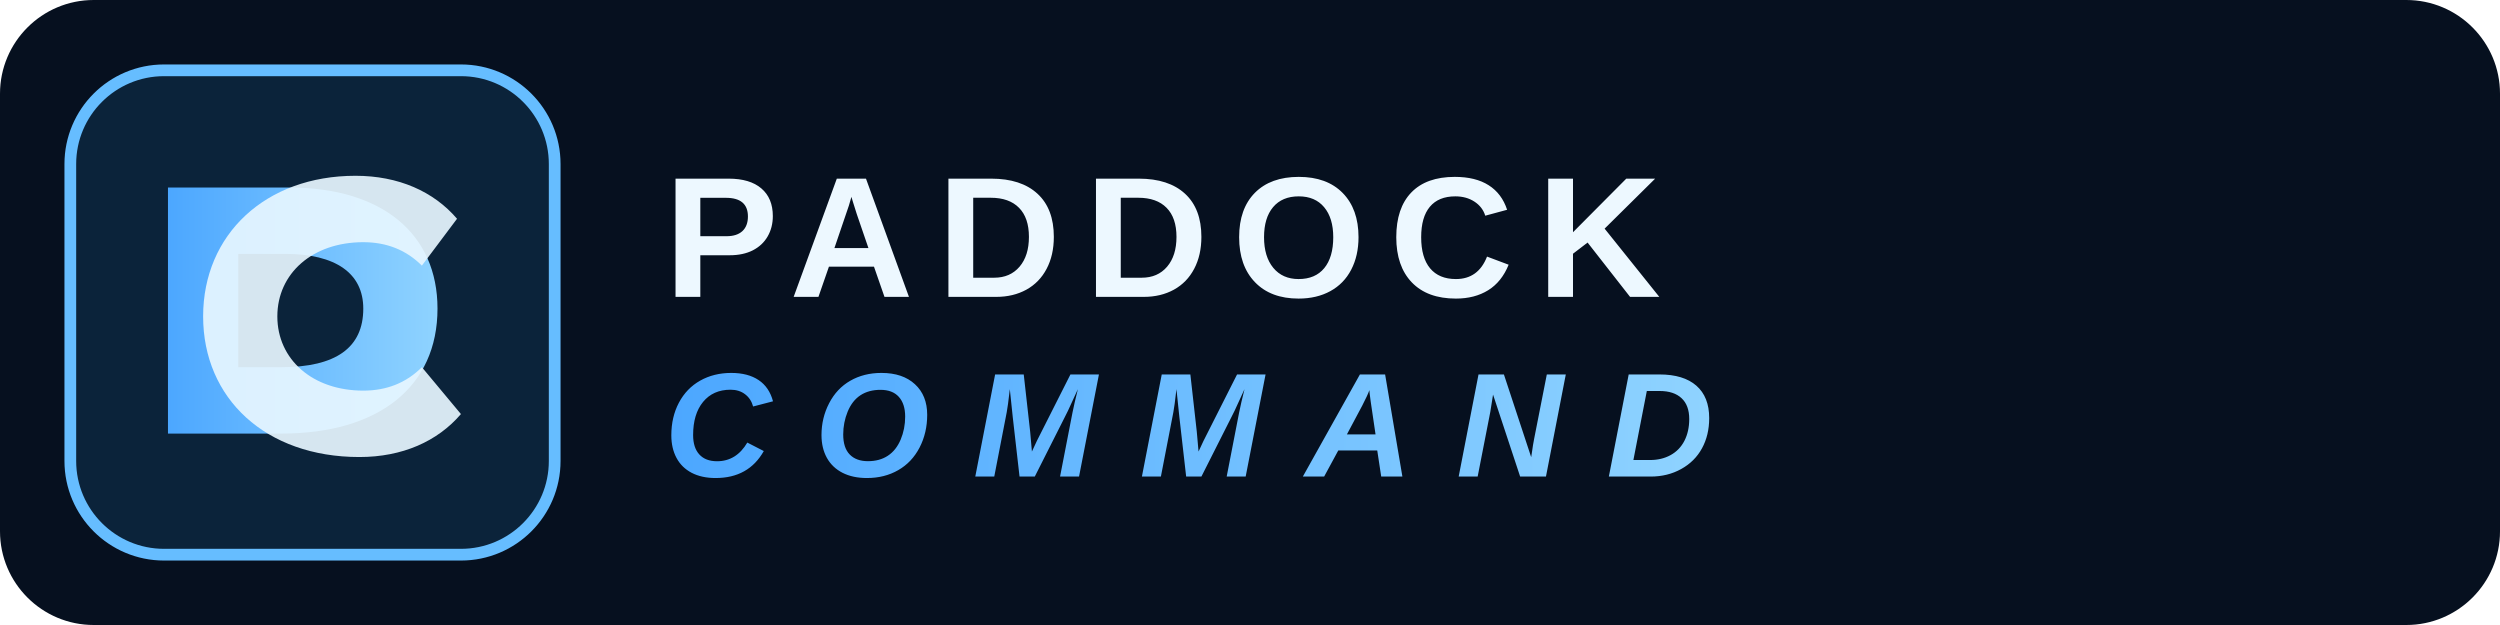
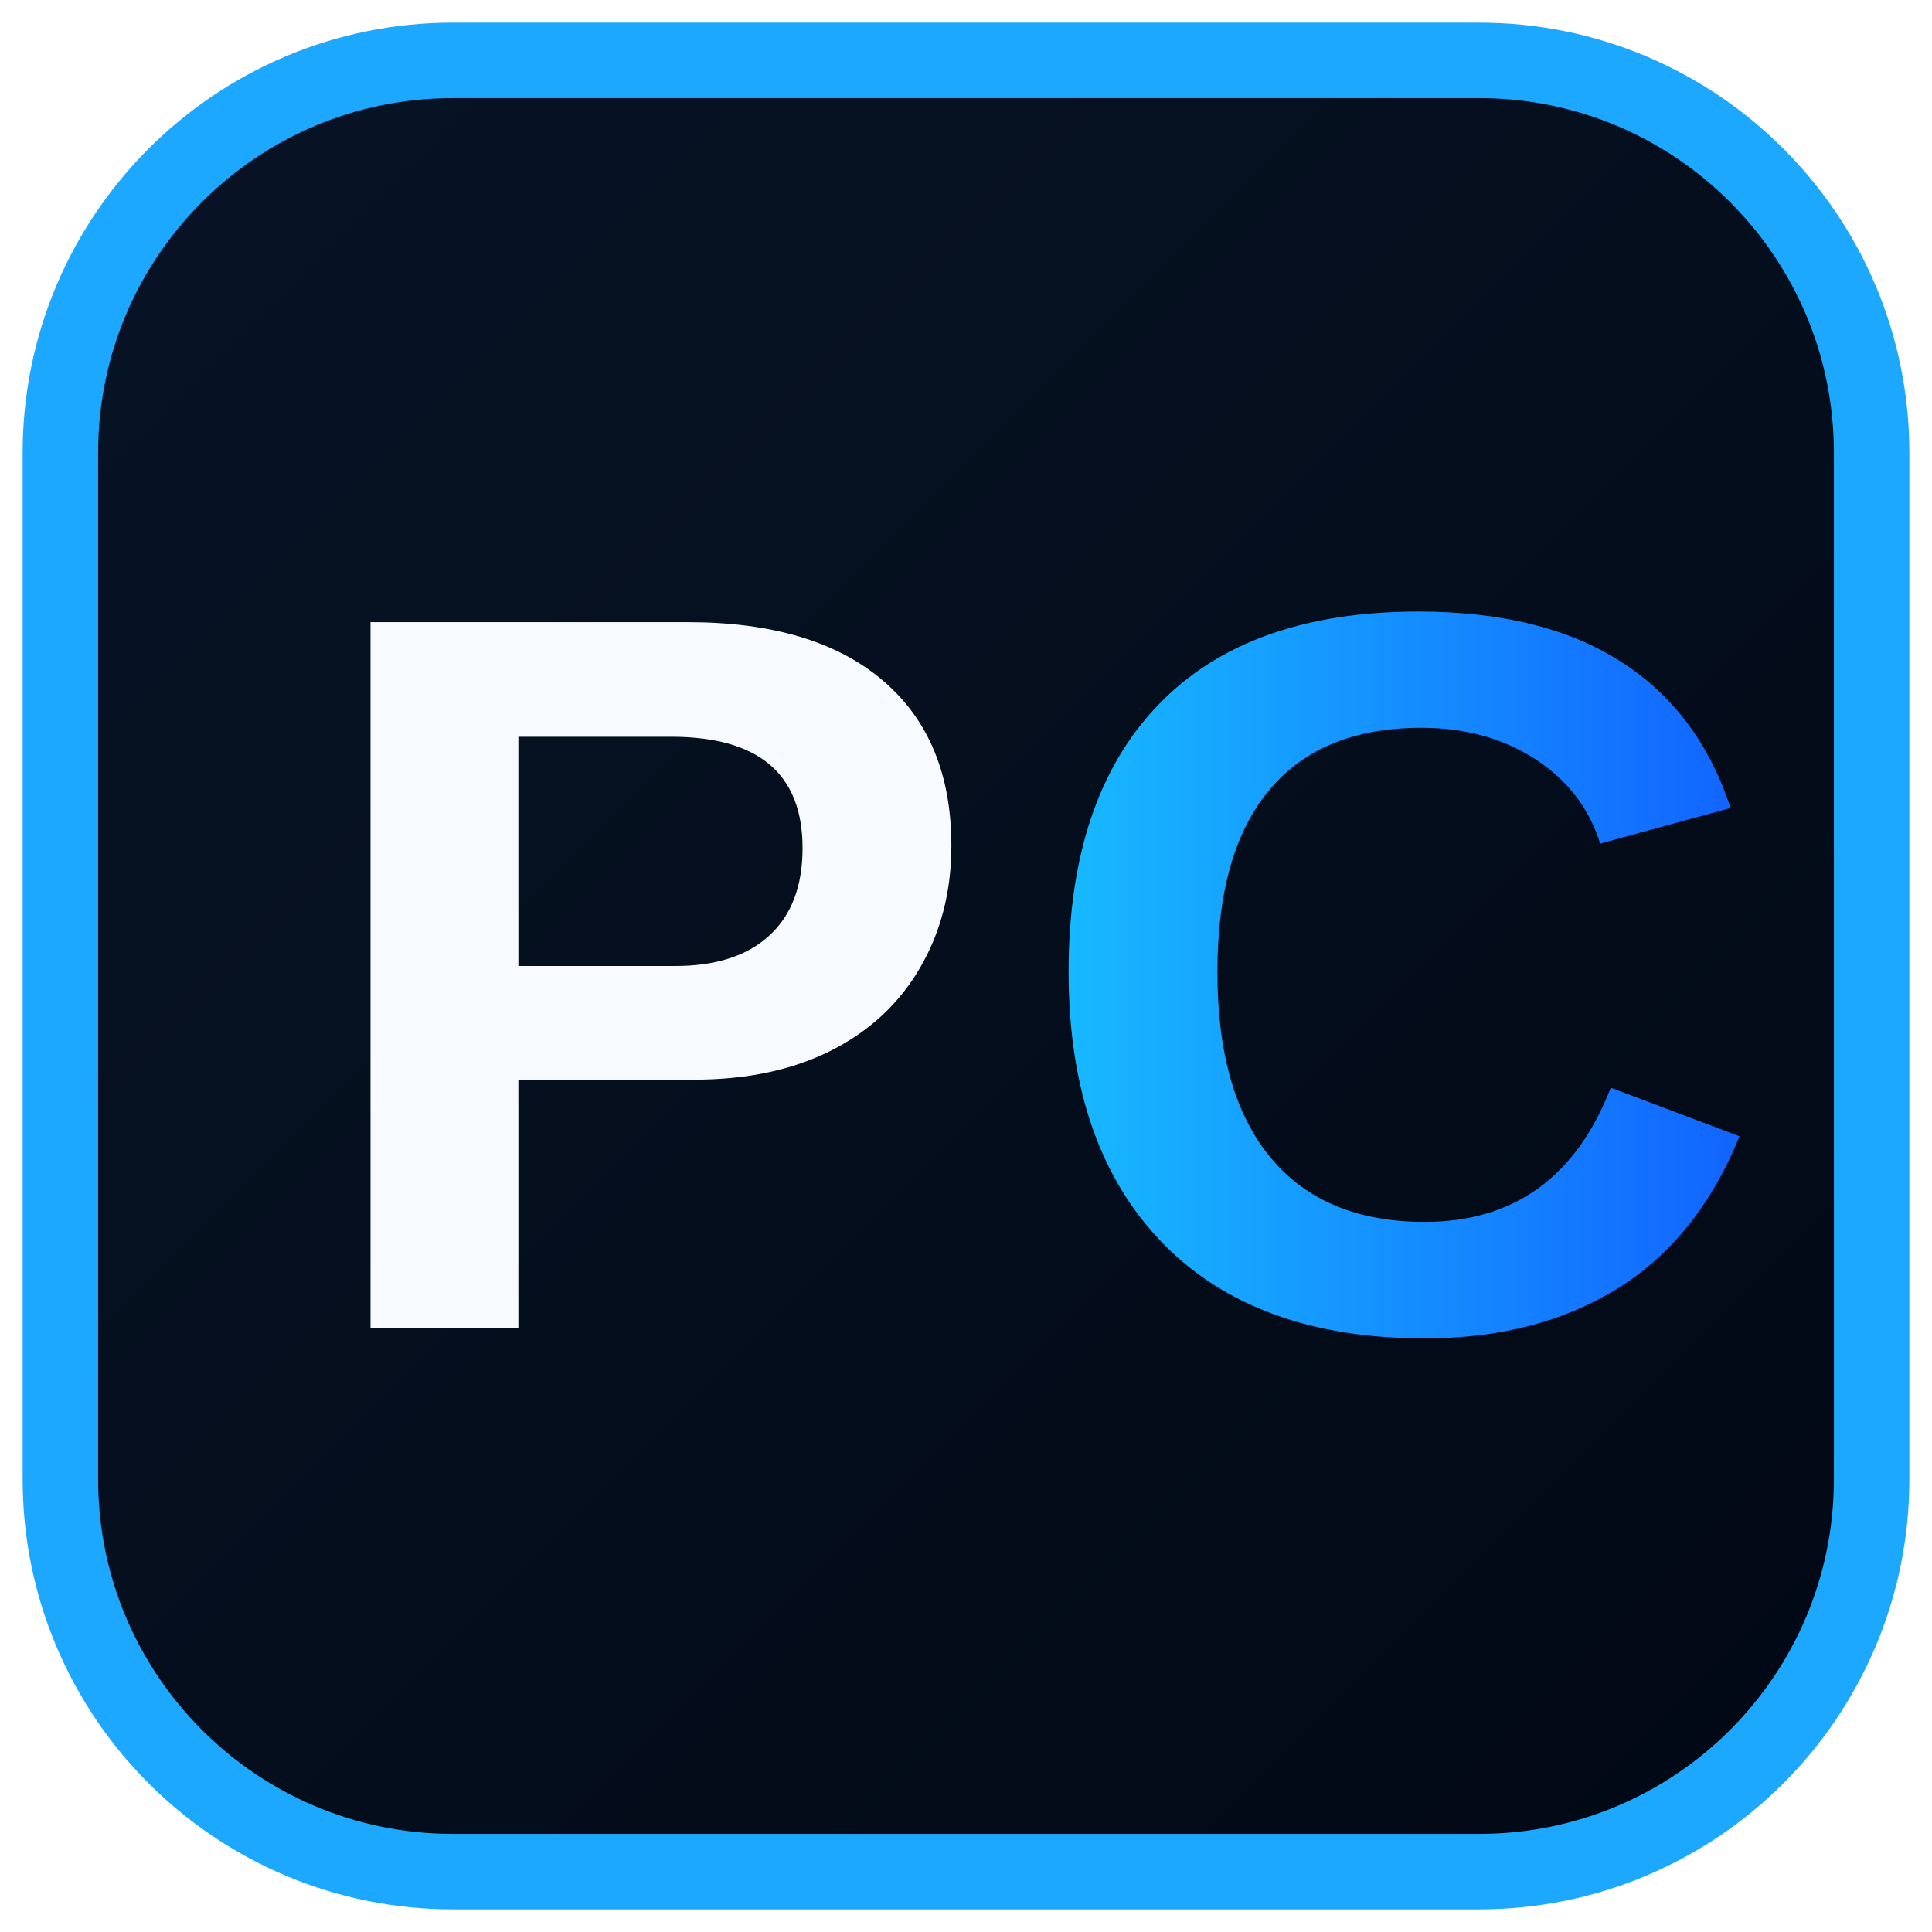
- <svg xmlns="http://www.w3.org/2000/svg" viewBox="0 0 640 160" role="img" aria-labelledby="t d">
+ <svg xmlns="http://www.w3.org/2000/svg" viewBox="0 0 128 128" role="img" aria-labelledby="t d">
  <defs>
-     <linearGradient id="g" x1="0" x2="1">
-       <stop stop-color="#4ca7ff" />
-       <stop offset="1" stop-color="#8fd3ff" />
+     <linearGradient id="bg" x1="0" x2="1" y1="0" y2="1">
+       <stop stop-color="#071426" />
+       <stop offset="1" stop-color="#020814" />
+     </linearGradient>
+     <linearGradient id="b" x1="0" x2="1">
+       <stop stop-color="#17b9ff" />
+       <stop offset="1" stop-color="#1264ff" />
    </linearGradient>
  </defs>
-   <rect width="640" height="160" rx="24" fill="#06101f" />
-   <rect x="18" y="18" width="124" height="124" rx="24" fill="#0b233a" stroke="#66bdff" stroke-width="3" />
-   <path d="M43 111V48h31c24 0 38 12 38 31 0 20-15 32-40 32H58V94h14c14 0 21-5 21-15 0-9-7-14-20-14H61v46z" fill="url(#g)" />
-   <path d="M117 56c-6-7-15-11-26-11-23 0-39 15-39 36 0 21 16 36 40 36 11 0 20-4 26-11l-10-12c-4 4-9 6-15 6-13 0-22-8-22-19s9-19 22-19c6 0 11 2 15 6z" fill="#e7f6ff" opacity=".92" />
-   <text x="170" y="76" fill="#edf8ff" font-family="Arial,Helvetica,sans-serif" font-size="44" font-weight="900" letter-spacing="6">PADDOCK</text>
-   <text x="170" y="122" fill="url(#g)" font-family="Arial,Helvetica,sans-serif" font-size="38" font-weight="900" font-style="italic" letter-spacing="11">COMMAND</text>
+   <rect x="4" y="4" width="120" height="120" rx="26" fill="url(#bg)" stroke="#1da8ff" stroke-width="5" />
+   <text x="20" y="88" fill="#f7fbff" font-family="Arial,Helvetica,sans-serif" font-size="68" font-weight="900">P</text>
+   <text x="68" y="88" fill="url(#b)" font-family="Arial,Helvetica,sans-serif" font-size="68" font-weight="900">C</text>
</svg>
